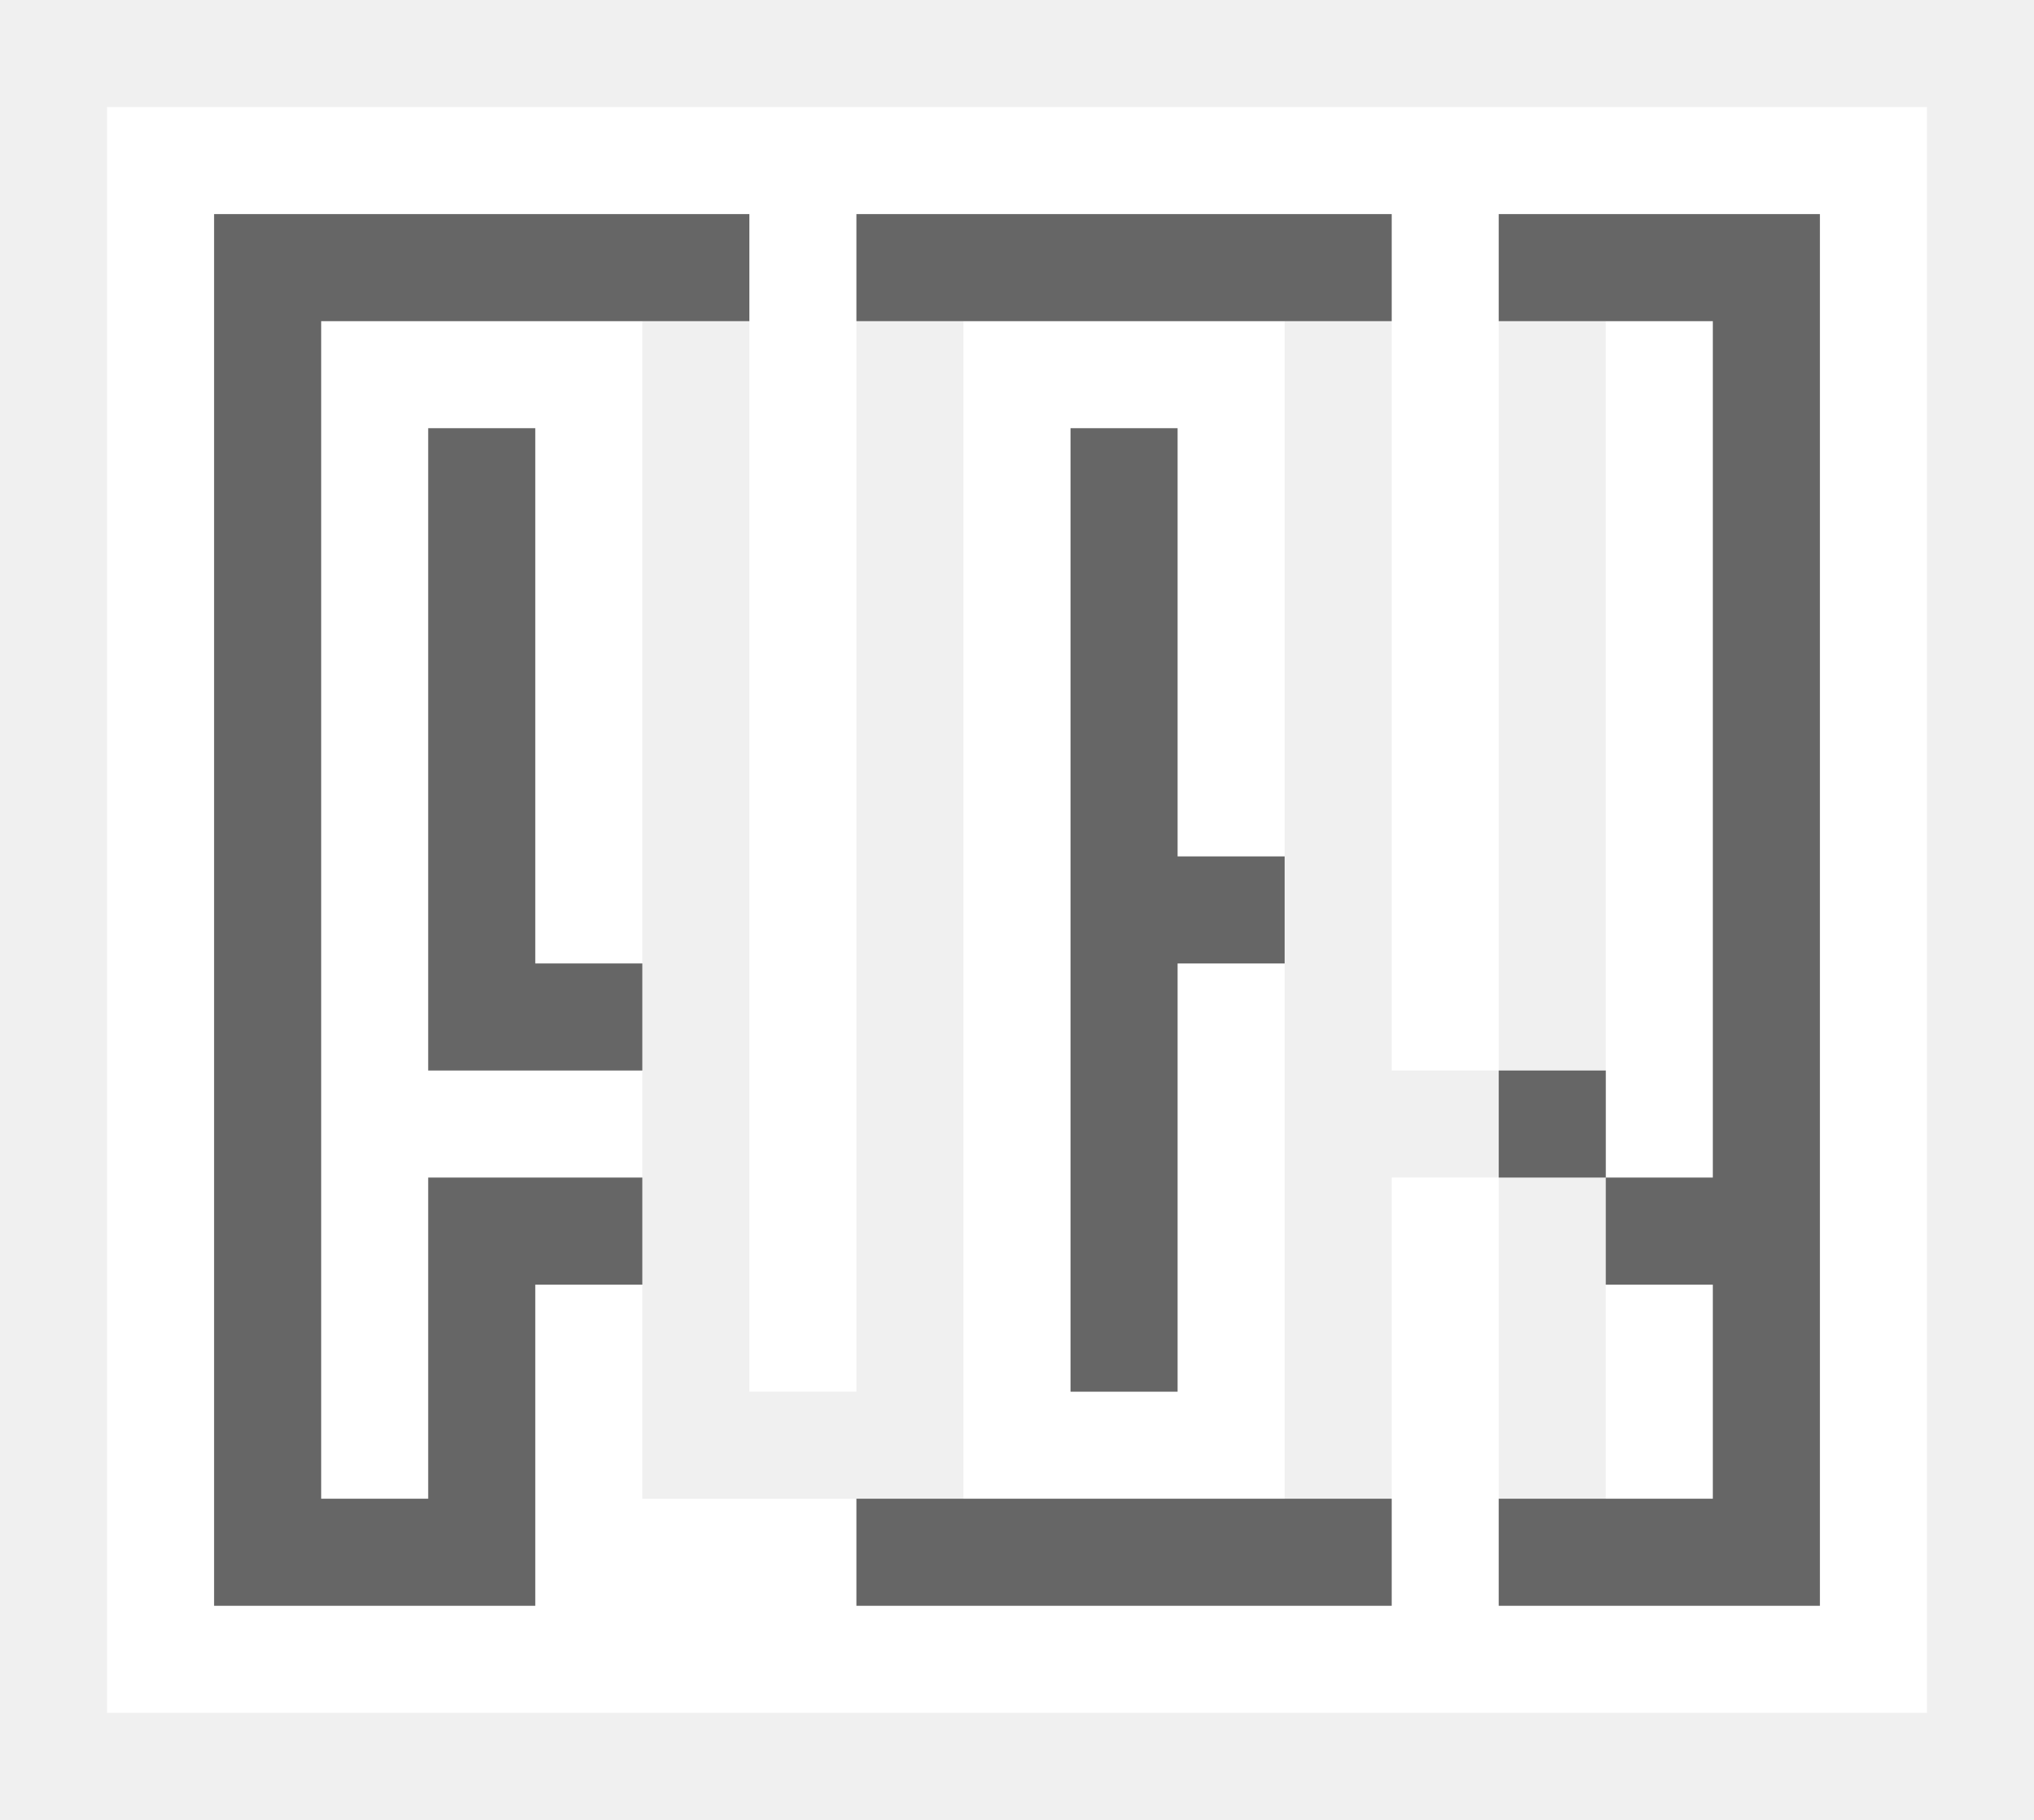
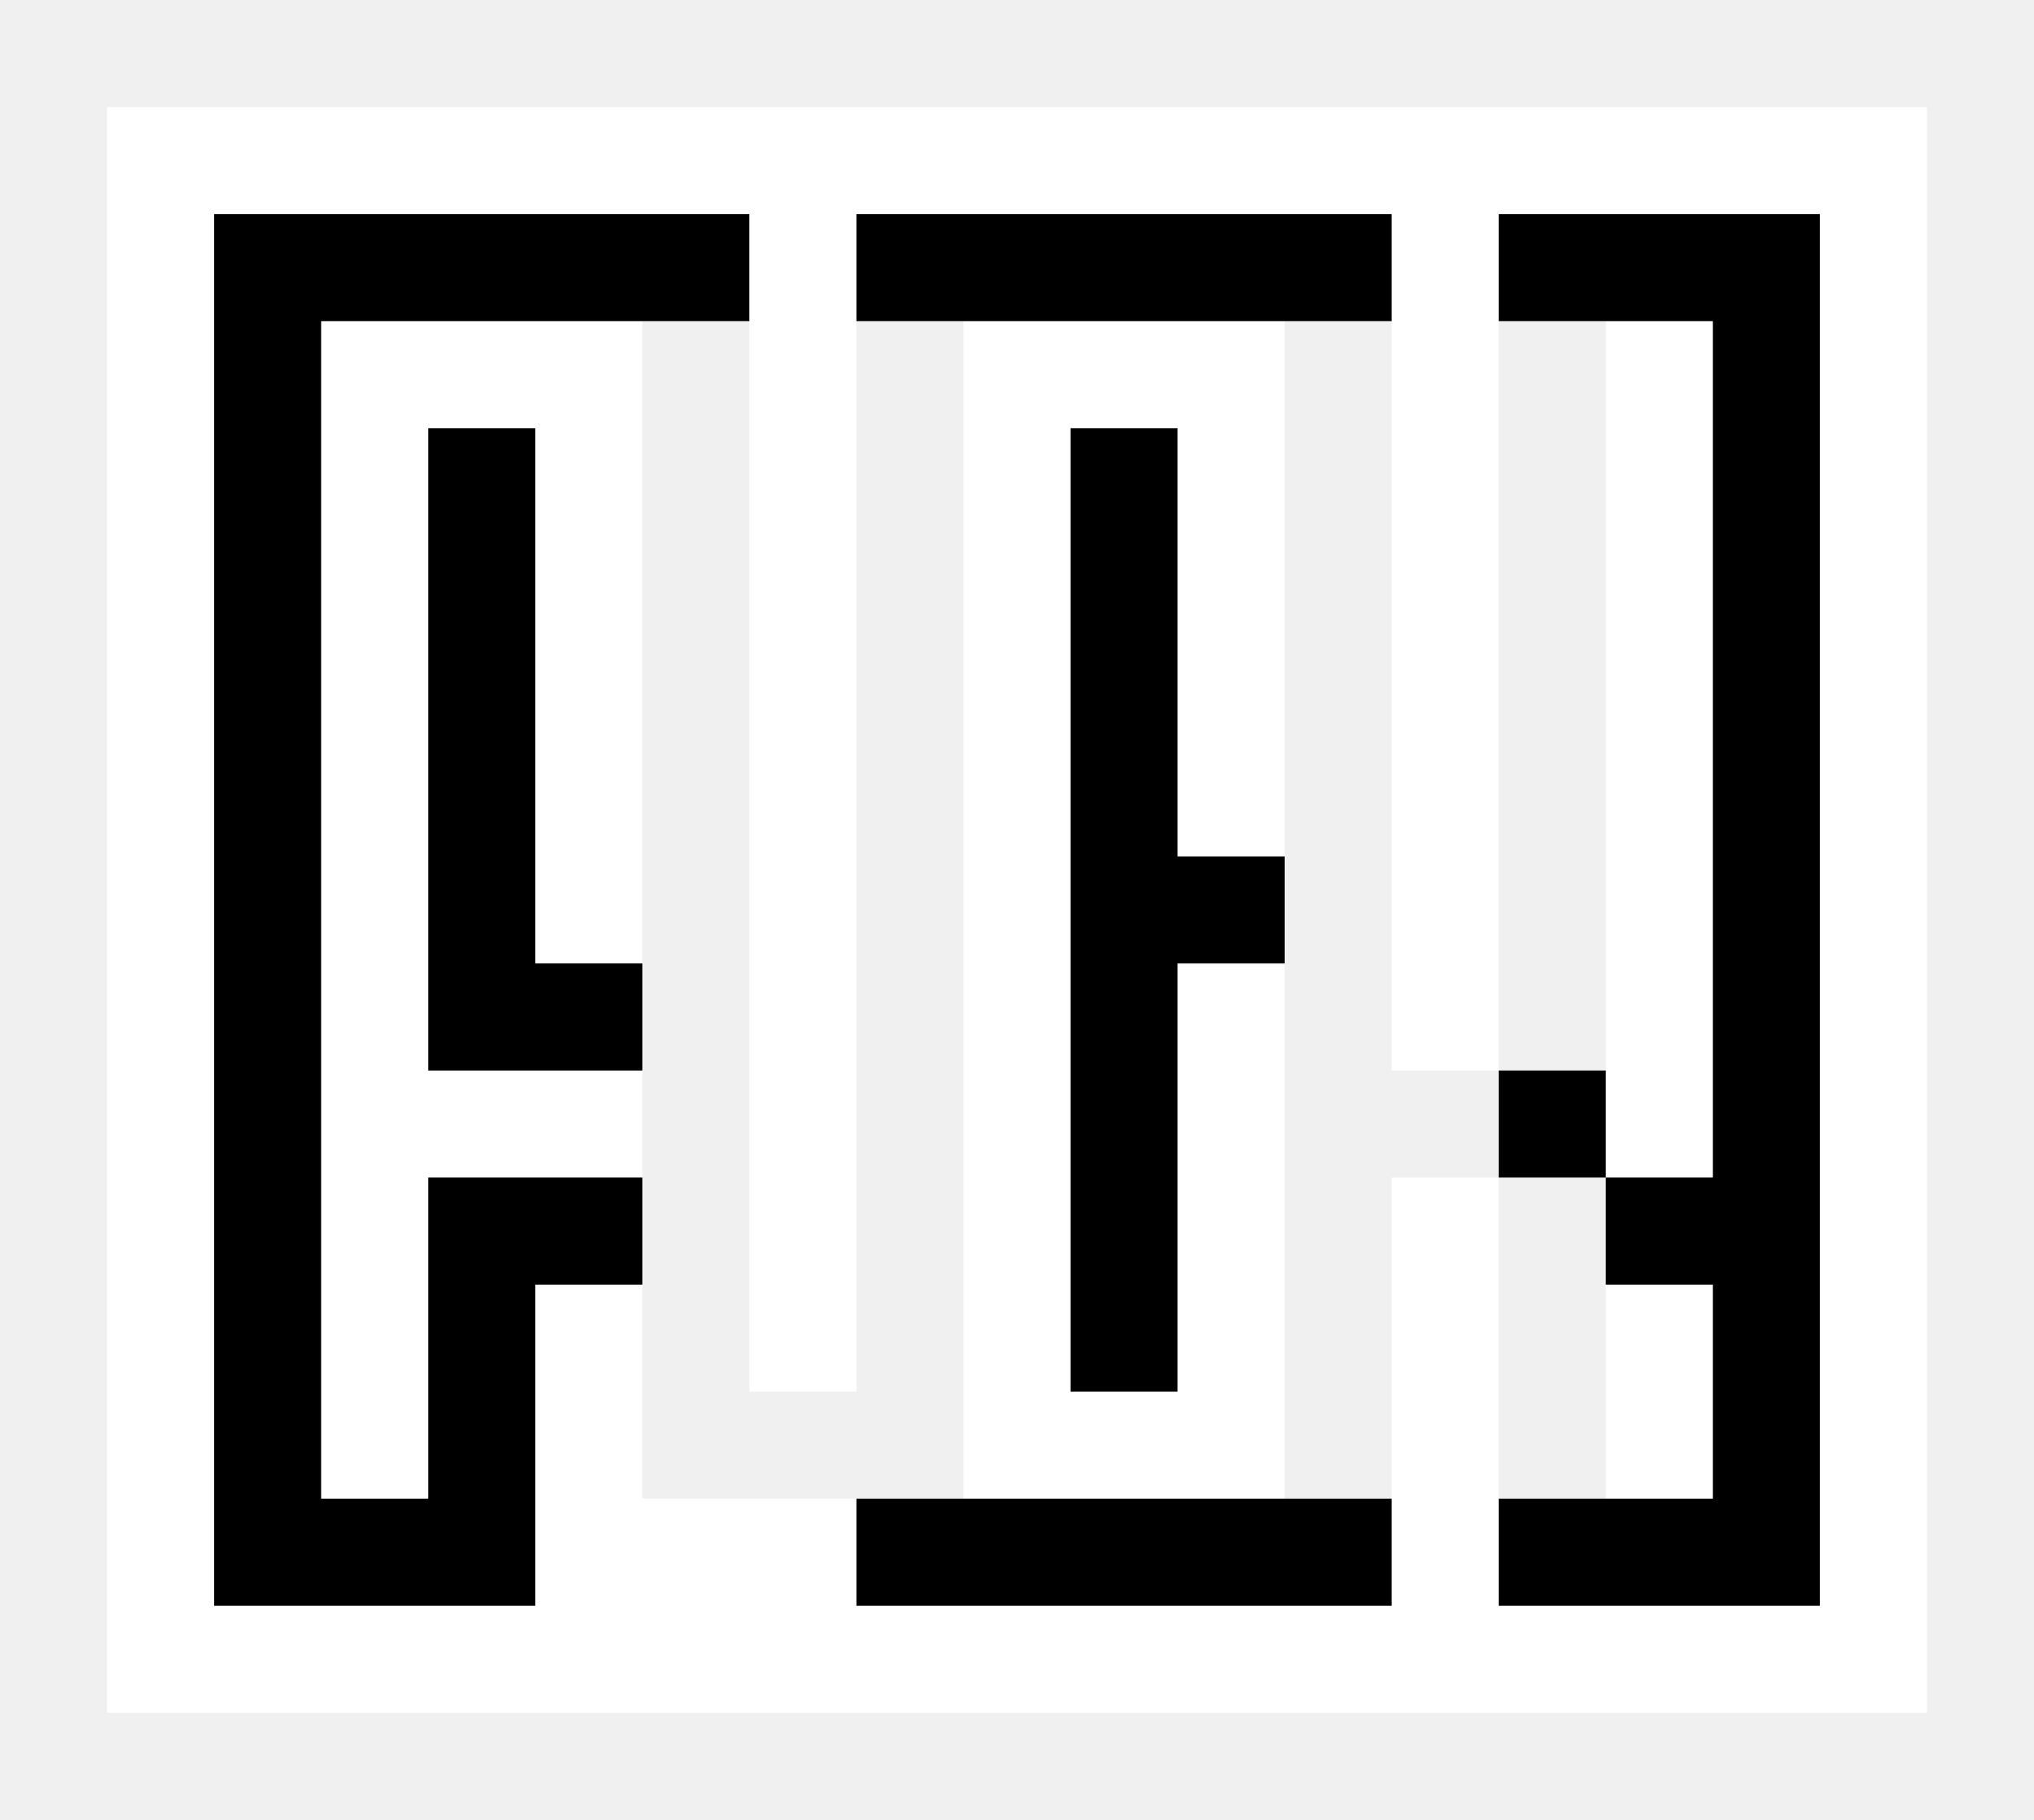
<svg xmlns="http://www.w3.org/2000/svg" viewBox="0 0 190 170" fill="none">
  <path d="M60 30H30V140H40V110H60V100H40V40H50V90H60V30Z" fill="white" />
  <path d="M90 30V140H120V90H110V130H100V40H110V80H120V30H90Z" fill="white" />
  <path d="M150 110H160V30H150V110Z" fill="white" />
  <path d="M150 120V140H160V120H150Z" fill="white" />
  <path fill-rule="evenodd" clip-rule="evenodd" d="M10 10H180V160H10V10ZM20 20V150H50V120H60V140H80V150H130V110H140V150H170V20H140V100H130V20H80V130H70V20H20Z" fill="white" />
-   <path d="M20 150V20H70V30H30V140H40V110H60V120H50V150H20Z" fill="#666666" />
-   <path d="M80 140V150H130V140H80Z" fill="#666666" />
-   <path d="M120 90V80H110V40H100V130H110V90H120Z" fill="#666666" />
-   <path d="M140 140V150H170V20H140V30H160V110H150V100H140V110H150V120H160V140H140Z" fill="#666666" />
-   <path d="M130 30V20H80V30H130Z" fill="#666666" />
-   <path d="M60 100V90H50V40H40V100H60Z" fill="#666666" />
+   <path d="M20 150V20H70V30H30V140H40V110H60V120H50V150H20Z" fill="currentColor" />
+   <path d="M80 140V150H130V140H80Z" fill="currentColor" />
+   <path d="M120 90V80H110V40H100V130H110V90H120Z" fill="currentColor" />
+   <path d="M140 140V150H170V20H140V30H160V110H150V100H140V110H150V120H160V140H140Z" fill="currentColor" />
+   <path d="M130 30V20H80V30H130Z" fill="currentColor" />
+   <path d="M60 100V90H50V40H40V100H60Z" fill="currentColor" />
</svg>
